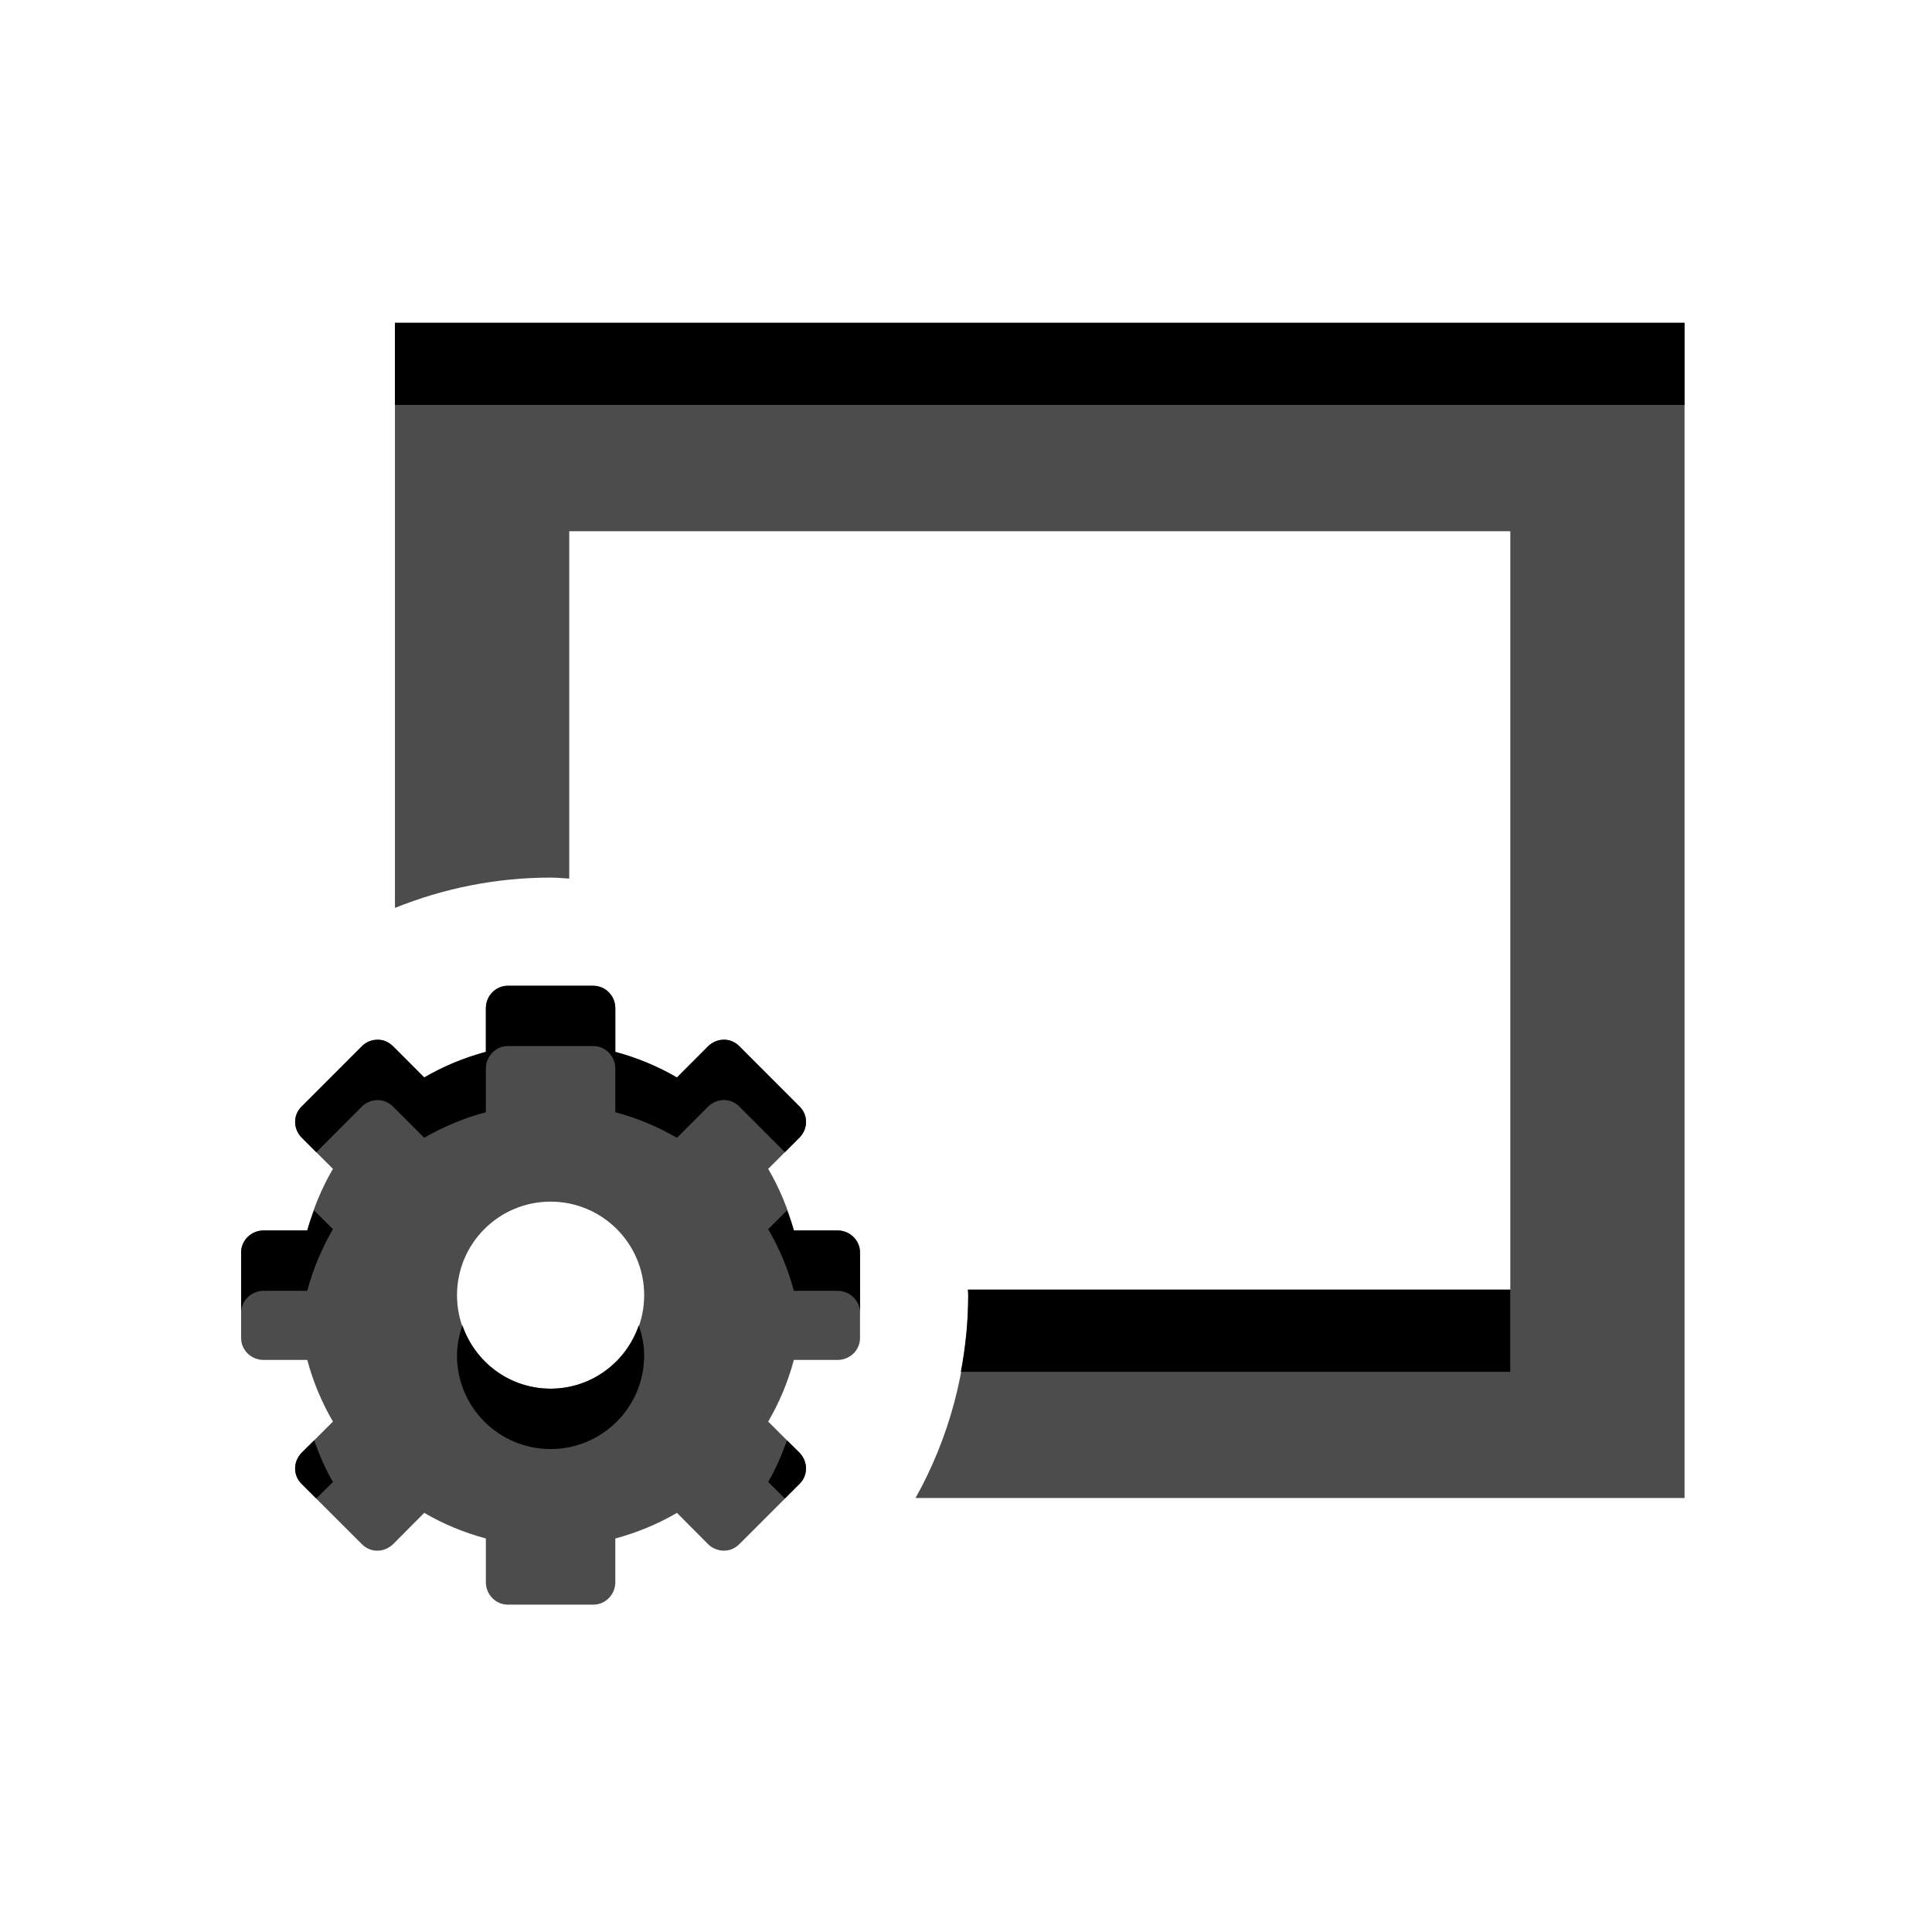
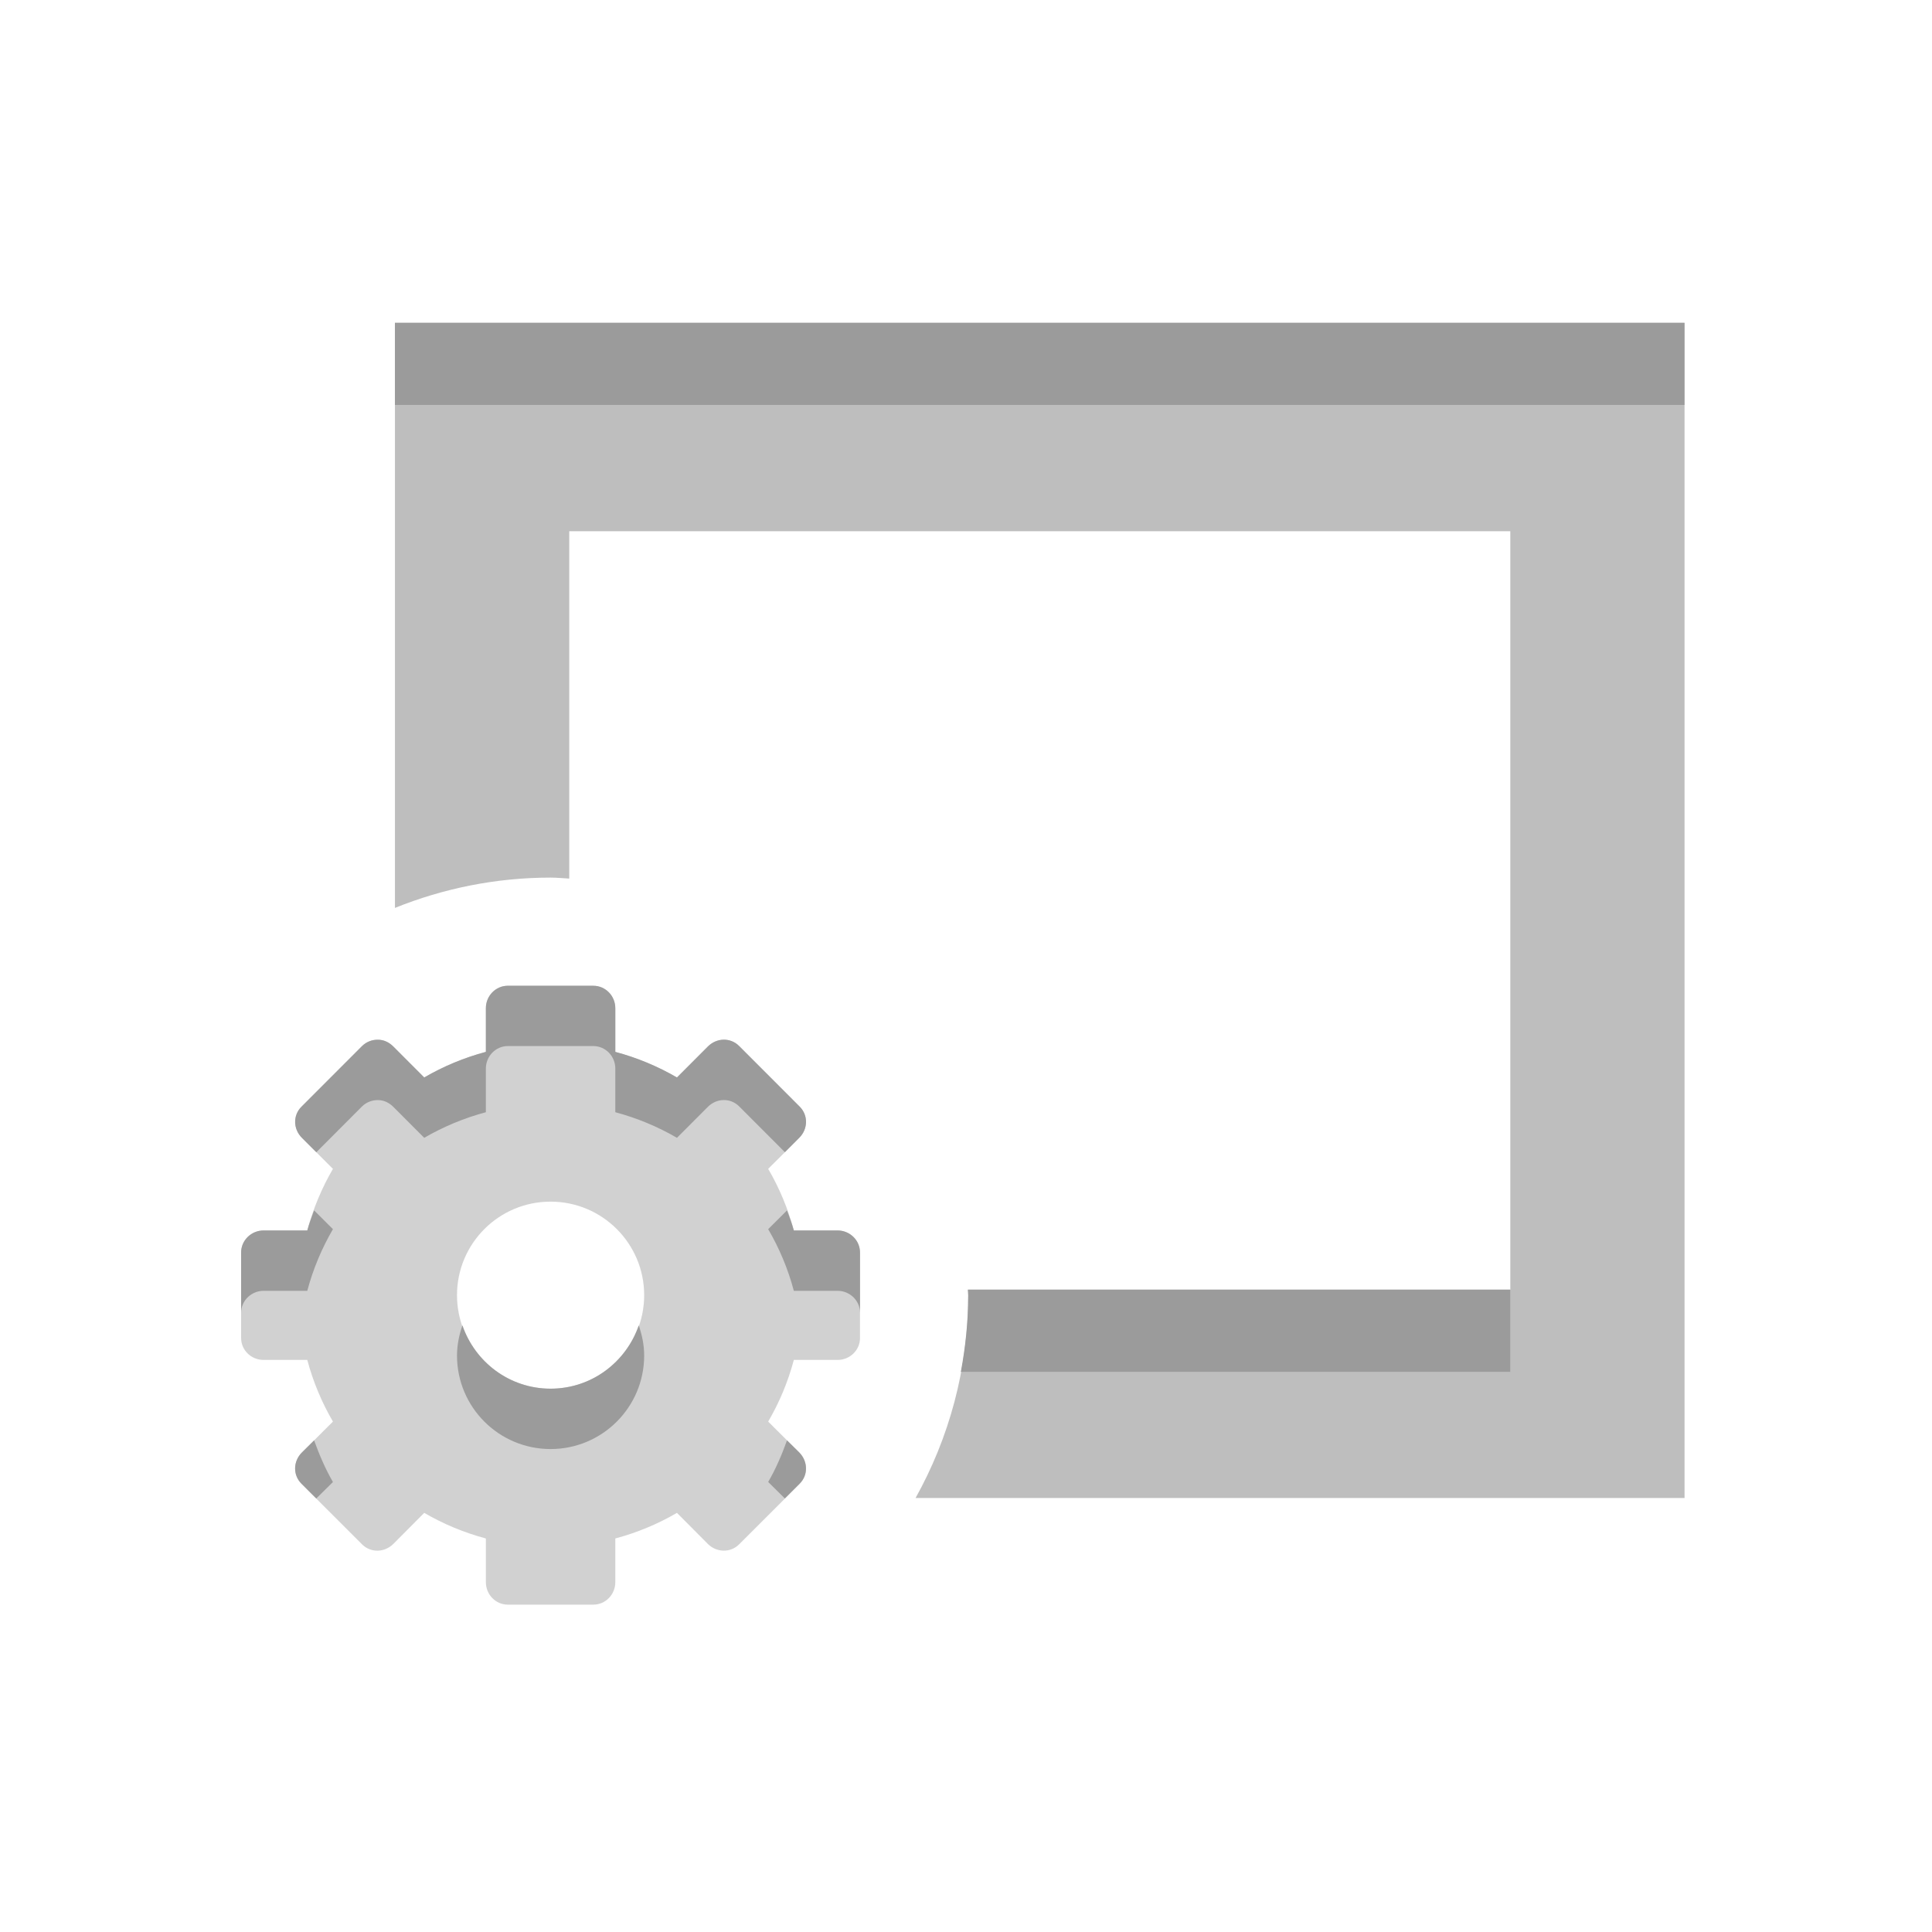
<svg xmlns="http://www.w3.org/2000/svg" width="16px" height="16px" id="svg3026" version="1.1">
  <defs id="defs3028" />
  <g id="layer1">
    <g id="g3039" transform="matrix(0.5,0,0,0.5,-0.02623754,-0.01906198)">
-       <path id="path3041" d="m 6.594,5.385 v 9.691 c 0.797,-0.321 1.666,-0.502 2.578,-0.502 0.104,0 0.206,0.011 0.309,0.016 V 8.837 h 15.587 v 12.562 h -8.983 c 10e-4,0.031 0.005,0.061 0.005,0.092 0,1.221 -0.319,2.365 -0.873,3.359 H 27.954 V 5.385 H 6.594 z" style="opacity:0.7" />
-       <rect id="rect3043" height="1.36" width="21.359" y="5.385" x="6.594" />
+       <path id="path3041" d="m 6.594,5.385 v 9.691 c 0.797,-0.321 1.666,-0.502 2.578,-0.502 0.104,0 0.206,0.011 0.309,0.016 V 8.837 h 15.587 v 12.562 h -8.983 c 10e-4,0.031 0.005,0.061 0.005,0.092 0,1.221 -0.319,2.365 -0.873,3.359 H 27.954 V 5.385 H 6.594 z" style="opacity:1;fill:#bebebe;fill-opacity:1" />
+       <rect id="rect3043" height="1.36" width="21.359" y="5.385" x="6.594" style="fill:#9b9b9b;fill-opacity:1" />
      <g id="g3045">
        <g style="opacity:0.7" groupmode="layer" label="Calque 1" id="layer1-1">
-           <path d="m 8.464,16.366 c -0.201,0 -0.364,0.167 -0.364,0.372 v 0.723 c -0.36,0.096 -0.705,0.24 -1.021,0.424 L 6.566,17.371 C 6.493,17.299 6.406,17.26 6.312,17.26 6.218,17.258 6.123,17.293 6.05,17.364 L 5.045,18.37 c -0.143,0.143 -0.137,0.369 0.007,0.514 l 0.515,0.514 c -0.184,0.316 -0.329,0.66 -0.425,1.021 H 4.419 c -0.205,0 -0.373,0.164 -0.373,0.365 V 22.2 c 0,0.201 0.167,0.363 0.373,0.363 h 0.723 c 0.096,0.361 0.241,0.705 0.425,1.021 l -0.515,0.514 c -0.145,0.146 -0.15,0.371 -0.007,0.516 l 1.005,1.004 c 0.144,0.143 0.369,0.137 0.516,-0.006 L 7.079,25.096 C 7.395,25.28 7.74,25.424 8.1,25.52 v 0.723 c 0,0.207 0.163,0.373 0.364,0.373 H 9.88 c 0.201,0 0.364,-0.166 0.364,-0.373 V 25.52 c 0.36,-0.096 0.705,-0.24 1.021,-0.424 l 0.513,0.516 c 0.146,0.143 0.372,0.148 0.516,0.006 l 1.005,-1.004 c 0.143,-0.145 0.137,-0.369 -0.007,-0.516 l -0.516,-0.514 c 0.185,-0.316 0.329,-0.66 0.425,-1.021 h 0.724 c 0.205,0 0.372,-0.162 0.372,-0.363 v -1.416 c 0,-0.201 -0.167,-0.365 -0.372,-0.365 h -0.724 c -0.096,-0.361 -0.24,-0.705 -0.425,-1.021 l 0.516,-0.514 c 0.144,-0.145 0.149,-0.371 0.007,-0.514 l -1.005,-1.006 c -0.144,-0.143 -0.369,-0.137 -0.516,0.008 l -0.513,0.514 c -0.316,-0.184 -0.661,-0.328 -1.021,-0.424 v -0.723 c 0,-0.205 -0.163,-0.372 -0.364,-0.372 H 8.464 l 0,-0.001 z m 0.708,3.575 c 0.855,0 1.55,0.693 1.55,1.549 0,0.856 -0.694,1.549 -1.55,1.549 -0.856,0 -1.55,-0.693 -1.55,-1.549 0,-0.856 0.694,-1.549 1.55,-1.549 z" connector-curvature="0" id="rect3267" />
+           <path d="m 8.464,16.366 c -0.201,0 -0.364,0.167 -0.364,0.372 v 0.723 c -0.36,0.096 -0.705,0.24 -1.021,0.424 L 6.566,17.371 C 6.493,17.299 6.406,17.26 6.312,17.26 6.218,17.258 6.123,17.293 6.05,17.364 L 5.045,18.37 c -0.143,0.143 -0.137,0.369 0.007,0.514 l 0.515,0.514 c -0.184,0.316 -0.329,0.66 -0.425,1.021 H 4.419 c -0.205,0 -0.373,0.164 -0.373,0.365 V 22.2 c 0,0.201 0.167,0.363 0.373,0.363 h 0.723 c 0.096,0.361 0.241,0.705 0.425,1.021 l -0.515,0.514 c -0.145,0.146 -0.15,0.371 -0.007,0.516 l 1.005,1.004 c 0.144,0.143 0.369,0.137 0.516,-0.006 L 7.079,25.096 C 7.395,25.28 7.74,25.424 8.1,25.52 v 0.723 c 0,0.207 0.163,0.373 0.364,0.373 H 9.88 c 0.201,0 0.364,-0.166 0.364,-0.373 V 25.52 c 0.36,-0.096 0.705,-0.24 1.021,-0.424 l 0.513,0.516 c 0.146,0.143 0.372,0.148 0.516,0.006 l 1.005,-1.004 c 0.143,-0.145 0.137,-0.369 -0.007,-0.516 l -0.516,-0.514 c 0.185,-0.316 0.329,-0.66 0.425,-1.021 h 0.724 c 0.205,0 0.372,-0.162 0.372,-0.363 v -1.416 c 0,-0.201 -0.167,-0.365 -0.372,-0.365 h -0.724 c -0.096,-0.361 -0.24,-0.705 -0.425,-1.021 l 0.516,-0.514 c 0.144,-0.145 0.149,-0.371 0.007,-0.514 l -1.005,-1.006 c -0.144,-0.143 -0.369,-0.137 -0.516,0.008 l -0.513,0.514 c -0.316,-0.184 -0.661,-0.328 -1.021,-0.424 v -0.723 c 0,-0.205 -0.163,-0.372 -0.364,-0.372 H 8.464 l 0,-0.001 z m 0.708,3.575 c 0.855,0 1.55,0.693 1.55,1.549 0,0.856 -0.694,1.549 -1.55,1.549 -0.856,0 -1.55,-0.693 -1.55,-1.549 0,-0.856 0.694,-1.549 1.55,-1.549 z" connector-curvature="0" id="rect3267" style="fill:#bebebe;fill-opacity:1;opacity:1" />
        </g>
        <g id="g3049">
-           <path id="path3051" d="m 5.255,23.895 -0.203,0.201 c -0.145,0.146 -0.15,0.373 -0.007,0.516 l 0.246,0.246 0.276,-0.273 C 5.441,24.367 5.341,24.133 5.255,23.895 z" />
-           <path id="path3053" d="m 9.172,24.039 c 0.855,0 1.55,-0.693 1.55,-1.549 0,-0.176 -0.036,-0.344 -0.09,-0.5 -0.209,0.607 -0.78,1.049 -1.46,1.049 -0.68,0 -1.251,-0.441 -1.46,-1.049 -0.054,0.156 -0.09,0.324 -0.09,0.5 0,0.856 0.694,1.549 1.55,1.549 z" />
-           <path id="path3055" d="m 5.292,19.123 0.758,-0.76 c 0.072,-0.07 0.168,-0.105 0.262,-0.104 0.094,0 0.181,0.039 0.254,0.111 l 0.513,0.514 C 7.395,18.7 7.74,18.556 8.1,18.46 v -0.723 c 0,-0.205 0.163,-0.373 0.364,-0.373 H 9.88 c 0.201,0 0.364,0.168 0.364,0.373 v 0.723 c 0.36,0.096 0.705,0.24 1.021,0.424 l 0.513,-0.514 c 0.146,-0.145 0.372,-0.15 0.516,-0.008 l 0.759,0.76 0.239,-0.24 c 0.144,-0.145 0.149,-0.371 0.007,-0.514 L 12.294,17.362 C 12.15,17.219 11.925,17.225 11.778,17.37 l -0.513,0.514 C 10.949,17.7 10.604,17.556 10.244,17.46 v -0.723 c 0,-0.205 -0.163,-0.372 -0.364,-0.372 H 8.464 C 8.263,16.365 8.1,16.532 8.1,16.737 V 17.46 C 7.74,17.556 7.395,17.7 7.079,17.884 L 6.566,17.37 C 6.493,17.298 6.406,17.259 6.312,17.259 6.218,17.257 6.123,17.292 6.05,17.363 l -1.005,1.006 c -0.143,0.143 -0.137,0.369 0.007,0.514 l 0.24,0.24 z" />
-           <path id="path3057" d="m 13.925,20.418 h -0.724 c -0.03,-0.113 -0.073,-0.223 -0.113,-0.332 l -0.312,0.311 c 0.185,0.316 0.329,0.66 0.425,1.021 h 0.724 c 0.205,0 0.372,0.164 0.372,0.363 v -0.998 c 0,-0.201 -0.167,-0.365 -0.372,-0.365 z" />
-           <path id="path3059" d="m 13.088,23.895 c -0.086,0.238 -0.186,0.473 -0.312,0.689 l 0.276,0.273 0.246,-0.246 c 0.143,-0.143 0.137,-0.369 -0.007,-0.516 l -0.203,-0.2 z" />
-           <path id="path3061" d="M 4.419,21.418 H 5.142 C 5.238,21.057 5.383,20.713 5.567,20.397 L 5.255,20.086 c -0.04,0.109 -0.083,0.219 -0.113,0.332 H 4.419 c -0.205,0 -0.373,0.164 -0.373,0.365 v 0.998 c 10e-4,-0.199 0.168,-0.363 0.373,-0.363 z" />
+           <path id="path3051" d="m 5.255,23.895 -0.203,0.201 c -0.145,0.146 -0.15,0.373 -0.007,0.516 l 0.246,0.246 0.276,-0.273 C 5.441,24.367 5.341,24.133 5.255,23.895 z" style="fill:#9b9b9b;fill-opacity:1" />
+           <path id="path3053" d="m 9.172,24.039 c 0.855,0 1.55,-0.693 1.55,-1.549 0,-0.176 -0.036,-0.344 -0.09,-0.5 -0.209,0.607 -0.78,1.049 -1.46,1.049 -0.68,0 -1.251,-0.441 -1.46,-1.049 -0.054,0.156 -0.09,0.324 -0.09,0.5 0,0.856 0.694,1.549 1.55,1.549 z" style="fill:#9b9b9b;fill-opacity:1" />
+           <path id="path3055" d="m 5.292,19.123 0.758,-0.76 c 0.072,-0.07 0.168,-0.105 0.262,-0.104 0.094,0 0.181,0.039 0.254,0.111 l 0.513,0.514 C 7.395,18.7 7.74,18.556 8.1,18.46 v -0.723 c 0,-0.205 0.163,-0.373 0.364,-0.373 H 9.88 c 0.201,0 0.364,0.168 0.364,0.373 v 0.723 c 0.36,0.096 0.705,0.24 1.021,0.424 l 0.513,-0.514 c 0.146,-0.145 0.372,-0.15 0.516,-0.008 l 0.759,0.76 0.239,-0.24 c 0.144,-0.145 0.149,-0.371 0.007,-0.514 L 12.294,17.362 C 12.15,17.219 11.925,17.225 11.778,17.37 l -0.513,0.514 C 10.949,17.7 10.604,17.556 10.244,17.46 v -0.723 c 0,-0.205 -0.163,-0.372 -0.364,-0.372 H 8.464 C 8.263,16.365 8.1,16.532 8.1,16.737 V 17.46 C 7.74,17.556 7.395,17.7 7.079,17.884 L 6.566,17.37 C 6.493,17.298 6.406,17.259 6.312,17.259 6.218,17.257 6.123,17.292 6.05,17.363 l -1.005,1.006 c -0.143,0.143 -0.137,0.369 0.007,0.514 l 0.24,0.24 z" style="fill:#9b9b9b;fill-opacity:1" />
+           <path id="path3057" d="m 13.925,20.418 h -0.724 c -0.03,-0.113 -0.073,-0.223 -0.113,-0.332 l -0.312,0.311 c 0.185,0.316 0.329,0.66 0.425,1.021 h 0.724 c 0.205,0 0.372,0.164 0.372,0.363 v -0.998 c 0,-0.201 -0.167,-0.365 -0.372,-0.365 z" style="fill:#9b9b9b;fill-opacity:1" />
+           <path id="path3059" d="m 13.088,23.895 c -0.086,0.238 -0.186,0.473 -0.312,0.689 l 0.276,0.273 0.246,-0.246 c 0.143,-0.143 0.137,-0.369 -0.007,-0.516 l -0.203,-0.2 z" style="fill:#9b9b9b;fill-opacity:1" />
+           <path id="path3061" d="M 4.419,21.418 H 5.142 C 5.238,21.057 5.383,20.713 5.567,20.397 L 5.255,20.086 c -0.04,0.109 -0.083,0.219 -0.113,0.332 H 4.419 c -0.205,0 -0.373,0.164 -0.373,0.365 v 0.998 c 10e-4,-0.199 0.168,-0.363 0.373,-0.363 z" style="fill:#9b9b9b;fill-opacity:1" />
        </g>
      </g>
-       <path id="path3063" d="m 16.084,21.398 c 0.001,0.031 0.005,0.061 0.005,0.092 0,0.434 -0.045,0.857 -0.122,1.27 h 9.1 v -1.361 h -8.983 z" />
+       <path id="path3063" d="m 16.084,21.398 c 0.001,0.031 0.005,0.061 0.005,0.092 0,0.434 -0.045,0.857 -0.122,1.27 h 9.1 v -1.361 h -8.983 z" style="fill:#9b9b9b;fill-opacity:1" />
    </g>
  </g>
</svg>
